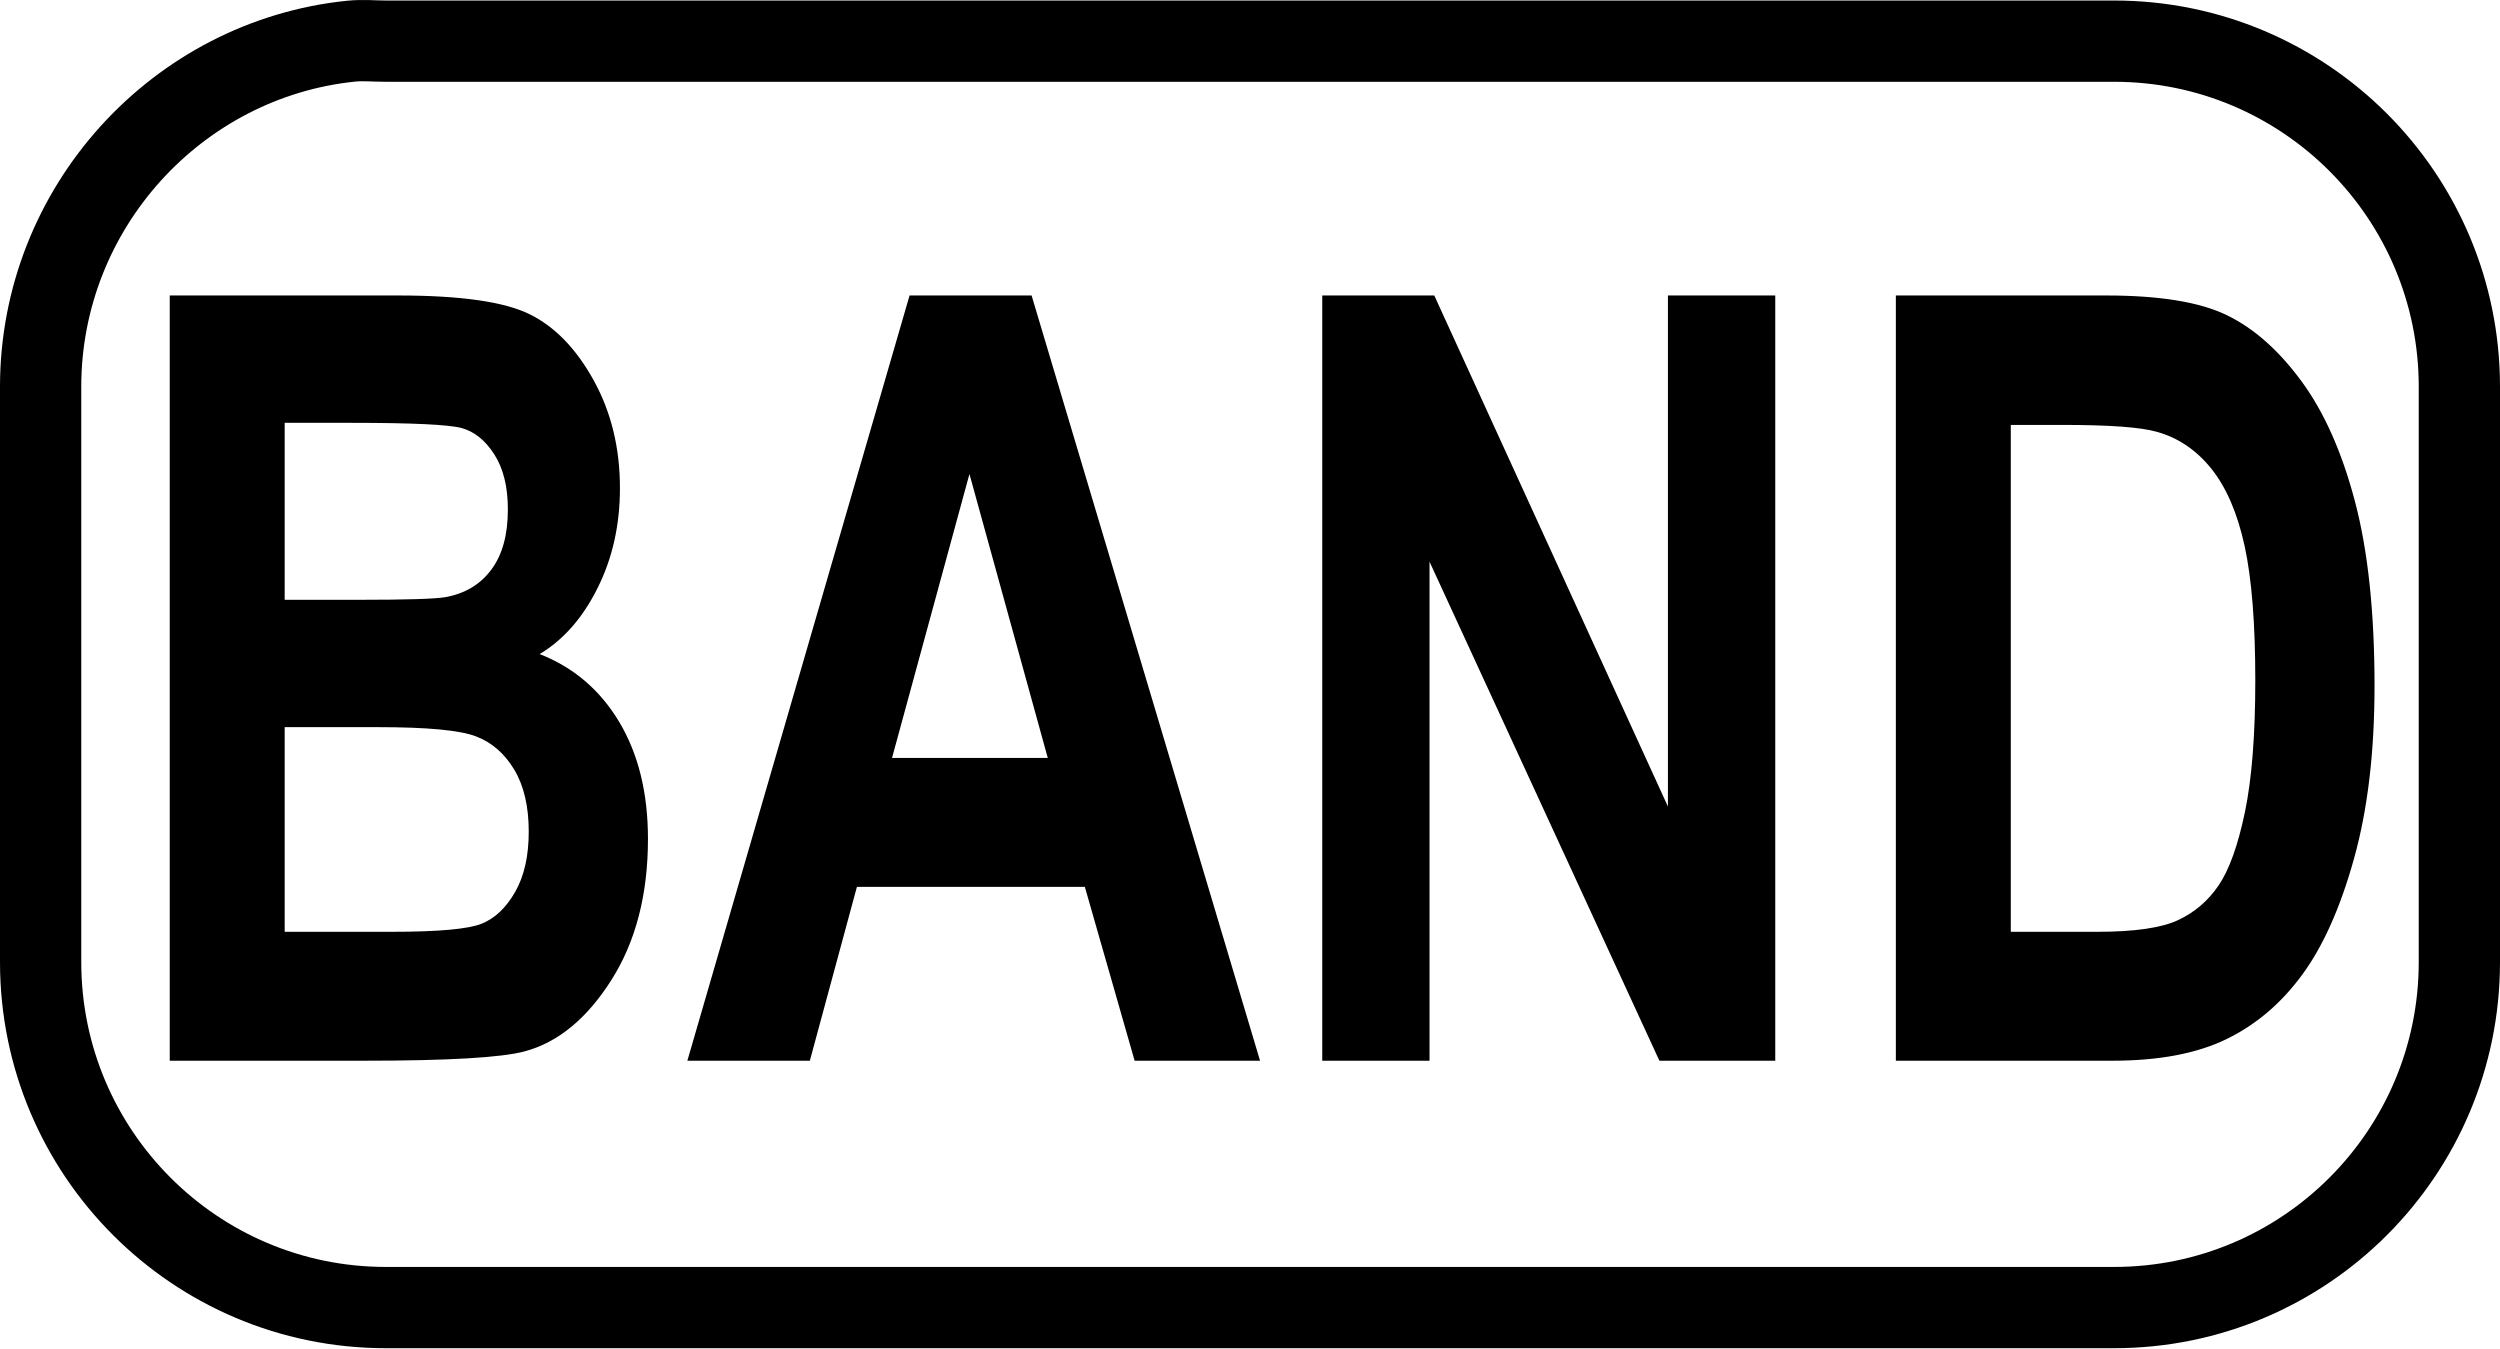
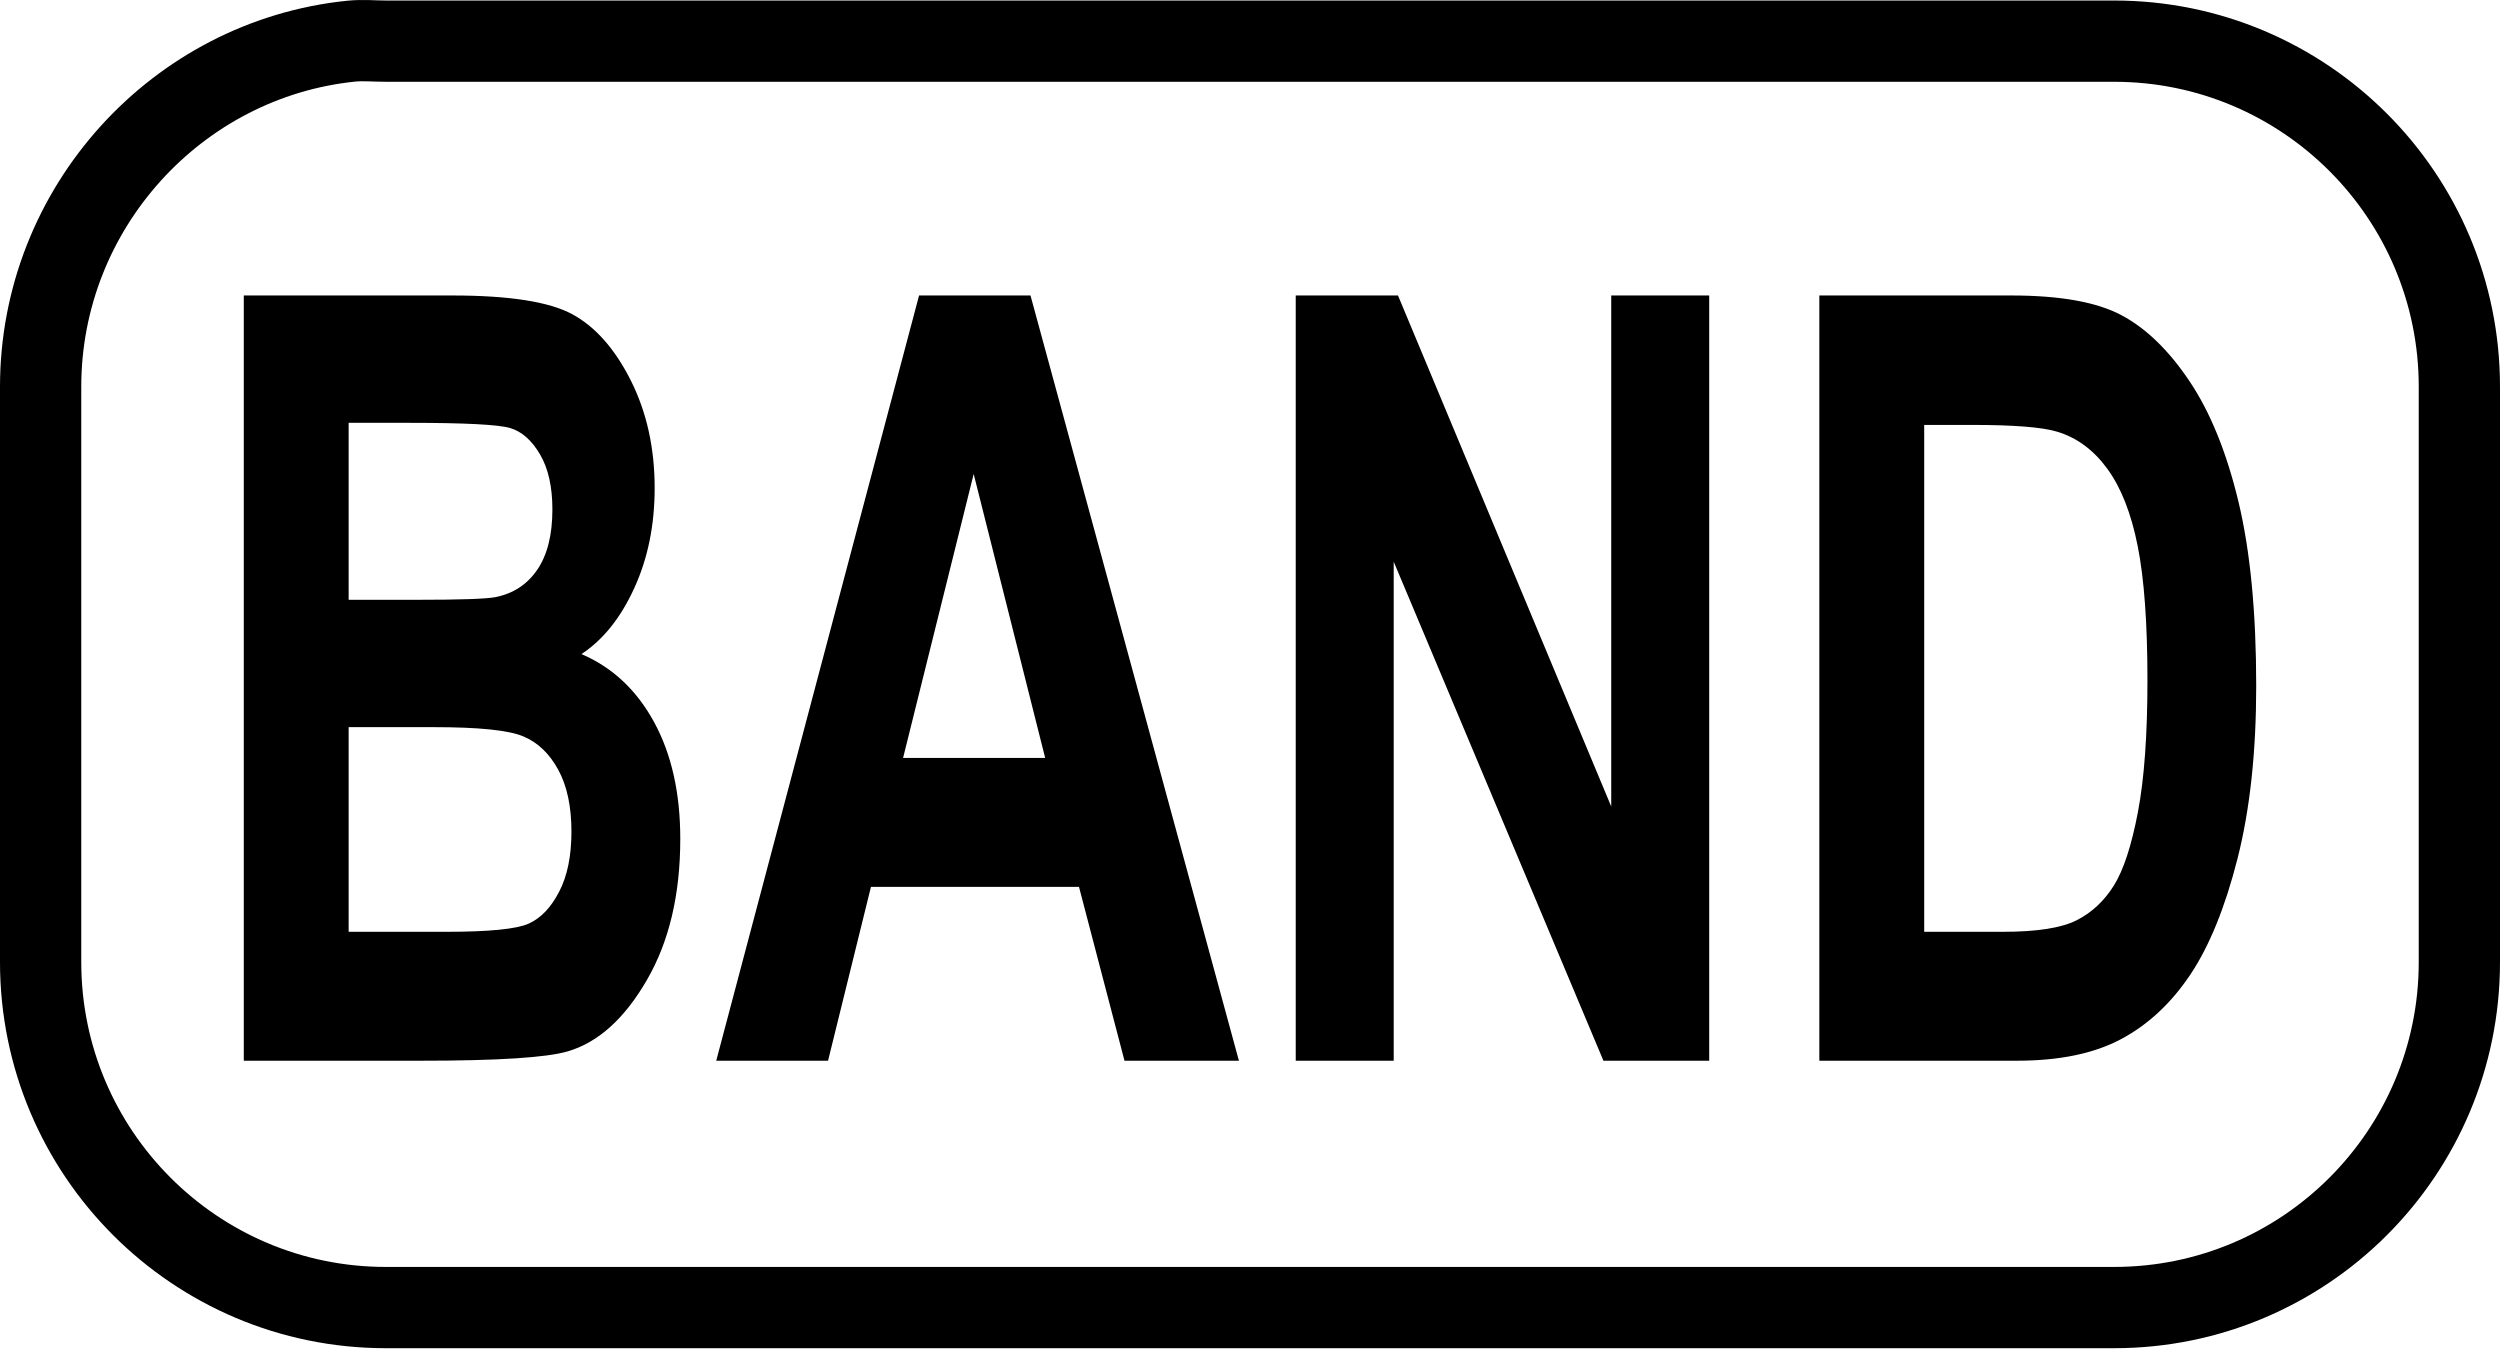
<svg xmlns="http://www.w3.org/2000/svg" version="1.0" width="38.455" height="20.738" id="svg2">
  <defs id="defs4" />
  <path d="M 5.404,0.633 C 2.726,0.906 0.625,3.197 0.625,5.949 L 0.625,14.798 C 0.625,17.733 3.003,20.113 5.935,20.113 L 32.519,20.113 C 35.452,20.113 37.83,17.733 37.83,14.798 L 37.83,5.949 C 37.83,3.013 35.452,0.633 32.519,0.633 L 5.935,0.633 C 5.752,0.633 5.583,0.615 5.404,0.633 z " style="fill:none;fill-opacity:1;fill-rule:nonzero;stroke:#000000;stroke-width:1.25;stroke-miterlimit:4;stroke-dasharray:none;stroke-dashoffset:0;stroke-opacity:1" id="path3438" />
-   <path style="font-size:11px;font-style:normal;font-weight:bold;text-align:center;text-anchor:middle;fill:#000000;fill-opacity:1;stroke:none;stroke-width:1px;stroke-linecap:butt;stroke-linejoin:miter;stroke-opacity:1;font-family:Arial Narrow" d="M 2.611,4.545 L 6.125,4.545 C 7.084,4.545 7.758,4.641 8.148,4.834 C 8.538,5.027 8.866,5.367 9.134,5.854 C 9.402,6.341 9.536,6.892 9.536,7.508 C 9.536,8.075 9.421,8.588 9.192,9.045 C 8.964,9.503 8.667,9.842 8.301,10.061 C 8.822,10.265 9.23,10.612 9.525,11.105 C 9.819,11.597 9.967,12.197 9.967,12.903 C 9.967,13.76 9.779,14.484 9.404,15.075 C 9.029,15.667 8.586,16.032 8.075,16.171 C 7.719,16.268 6.894,16.316 5.599,16.316 L 2.611,16.316 L 2.611,4.545 z M 4.379,6.504 L 4.379,9.226 L 5.548,9.226 C 6.249,9.226 6.682,9.213 6.848,9.186 C 7.15,9.132 7.386,8.992 7.556,8.764 C 7.727,8.537 7.812,8.228 7.812,7.837 C 7.812,7.489 7.743,7.207 7.604,6.99 C 7.465,6.773 7.297,6.638 7.1,6.584 C 6.903,6.531 6.337,6.504 5.402,6.504 L 4.379,6.504 z M 4.379,11.185 L 4.379,14.333 L 6.022,14.333 C 6.743,14.333 7.206,14.291 7.41,14.208 C 7.615,14.125 7.786,13.962 7.925,13.718 C 8.064,13.475 8.133,13.166 8.133,12.791 C 8.133,12.406 8.059,12.088 7.911,11.84 C 7.762,11.591 7.565,11.419 7.319,11.326 C 7.073,11.232 6.57,11.185 5.811,11.185 L 4.379,11.185 z M 19.382,16.316 L 17.453,16.316 L 16.687,13.642 L 13.181,13.642 L 12.457,16.316 L 10.573,16.316 L 13.991,4.545 L 15.868,4.545 L 19.382,16.316 z M 16.117,11.659 L 14.912,7.291 L 13.721,11.659 L 16.117,11.659 z M 20.339,16.316 L 20.339,4.545 L 22.062,4.545 L 25.656,12.406 L 25.656,4.545 L 27.307,4.545 L 27.307,16.316 L 25.525,16.316 L 21.989,8.64 L 21.989,16.316 L 20.339,16.316 z M 29.162,4.545 L 32.398,4.545 C 33.216,4.545 33.833,4.645 34.249,4.846 C 34.666,5.047 35.049,5.385 35.4,5.862 C 35.75,6.338 36.025,6.956 36.225,7.717 C 36.425,8.477 36.525,9.421 36.525,10.551 C 36.525,11.568 36.42,12.452 36.21,13.205 C 36.001,13.957 35.736,14.552 35.414,14.991 C 35.093,15.43 34.705,15.761 34.249,15.983 C 33.794,16.205 33.208,16.316 32.493,16.316 L 29.162,16.316 L 29.162,4.545 z M 30.93,6.536 L 30.93,14.333 L 32.259,14.333 C 32.829,14.333 33.241,14.274 33.497,14.156 C 33.753,14.038 33.962,13.86 34.125,13.622 C 34.288,13.384 34.423,13.008 34.531,12.494 C 34.638,11.98 34.691,11.303 34.691,10.463 C 34.691,9.59 34.636,8.902 34.527,8.399 C 34.417,7.896 34.247,7.5 34.016,7.211 C 33.784,6.922 33.503,6.732 33.172,6.641 C 32.924,6.571 32.444,6.536 31.733,6.536 L 30.93,6.536 z " id="text3562" />
+   <path style="font-size:11px;font-style:normal;font-weight:bold;text-align:center;text-anchor:middle;fill:#000000;fill-opacity:1;stroke:none;stroke-width:1px;stroke-linecap:butt;stroke-linejoin:miter;stroke-opacity:1;font-family:Arial Narrow" d="M 3.75,4.545 L 6.957,4.545 C 7.832,4.545 8.448,4.641 8.804,4.834 C 9.159,5.027 9.459,5.367 9.704,5.854 C 9.948,6.341 10.07,6.892 10.07,7.508 C 10.07,8.075 9.966,8.588 9.757,9.045 C 9.548,9.503 9.277,9.842 8.944,10.061 C 9.419,10.265 9.791,10.612 10.06,11.105 C 10.329,11.597 10.464,12.197 10.464,12.903 C 10.464,13.76 10.293,14.484 9.95,15.075 C 9.608,15.667 9.204,16.032 8.737,16.171 C 8.412,16.268 7.659,16.316 6.477,16.316 L 3.75,16.316 L 3.75,4.545 z M 5.363,6.504 L 5.363,9.226 L 6.43,9.226 C 7.07,9.226 7.466,9.213 7.617,9.186 C 7.892,9.132 8.108,8.992 8.264,8.764 C 8.419,8.537 8.497,8.228 8.497,7.837 C 8.497,7.489 8.434,7.207 8.307,6.99 C 8.18,6.773 8.027,6.638 7.847,6.584 C 7.667,6.531 7.15,6.504 6.297,6.504 L 5.363,6.504 z M 5.363,11.185 L 5.363,14.333 L 6.863,14.333 C 7.521,14.333 7.944,14.291 8.13,14.208 C 8.317,14.125 8.474,13.962 8.6,13.718 C 8.727,13.475 8.79,13.166 8.79,12.791 C 8.79,12.406 8.722,12.088 8.587,11.84 C 8.451,11.591 8.271,11.419 8.047,11.326 C 7.822,11.232 7.364,11.185 6.67,11.185 L 5.363,11.185 z M 19.057,16.316 L 17.297,16.316 L 16.597,13.642 L 13.397,13.642 L 12.737,16.316 L 11.017,16.316 L 14.137,4.545 L 15.851,4.545 L 19.057,16.316 z M 16.077,11.659 L 14.977,7.291 L 13.891,11.659 L 16.077,11.659 z M 19.931,16.316 L 19.931,4.545 L 21.504,4.545 L 24.784,12.406 L 24.784,4.545 L 26.291,4.545 L 26.291,16.316 L 24.664,16.316 L 21.438,8.64 L 21.438,16.316 L 19.931,16.316 z M 27.985,4.545 L 30.938,4.545 C 31.685,4.545 32.248,4.645 32.628,4.846 C 33.008,5.047 33.358,5.385 33.678,5.862 C 33.998,6.338 34.249,6.956 34.432,7.717 C 34.614,8.477 34.705,9.421 34.705,10.551 C 34.705,11.568 34.609,12.452 34.418,13.205 C 34.227,13.957 33.985,14.552 33.692,14.991 C 33.398,15.43 33.044,15.761 32.628,15.983 C 32.213,16.205 31.678,16.316 31.025,16.316 L 27.985,16.316 L 27.985,4.545 z M 29.598,6.536 L 29.598,14.333 L 30.811,14.333 C 31.331,14.333 31.708,14.274 31.942,14.156 C 32.175,14.038 32.366,13.86 32.515,13.622 C 32.664,13.384 32.787,13.008 32.885,12.494 C 32.983,11.98 33.032,11.303 33.032,10.463 C 33.032,9.59 32.982,8.902 32.882,8.399 C 32.782,7.896 32.626,7.5 32.415,7.211 C 32.204,6.922 31.947,6.732 31.645,6.641 C 31.418,6.571 30.98,6.536 30.331,6.536 L 29.598,6.536 z " id="text3562" />
</svg>
